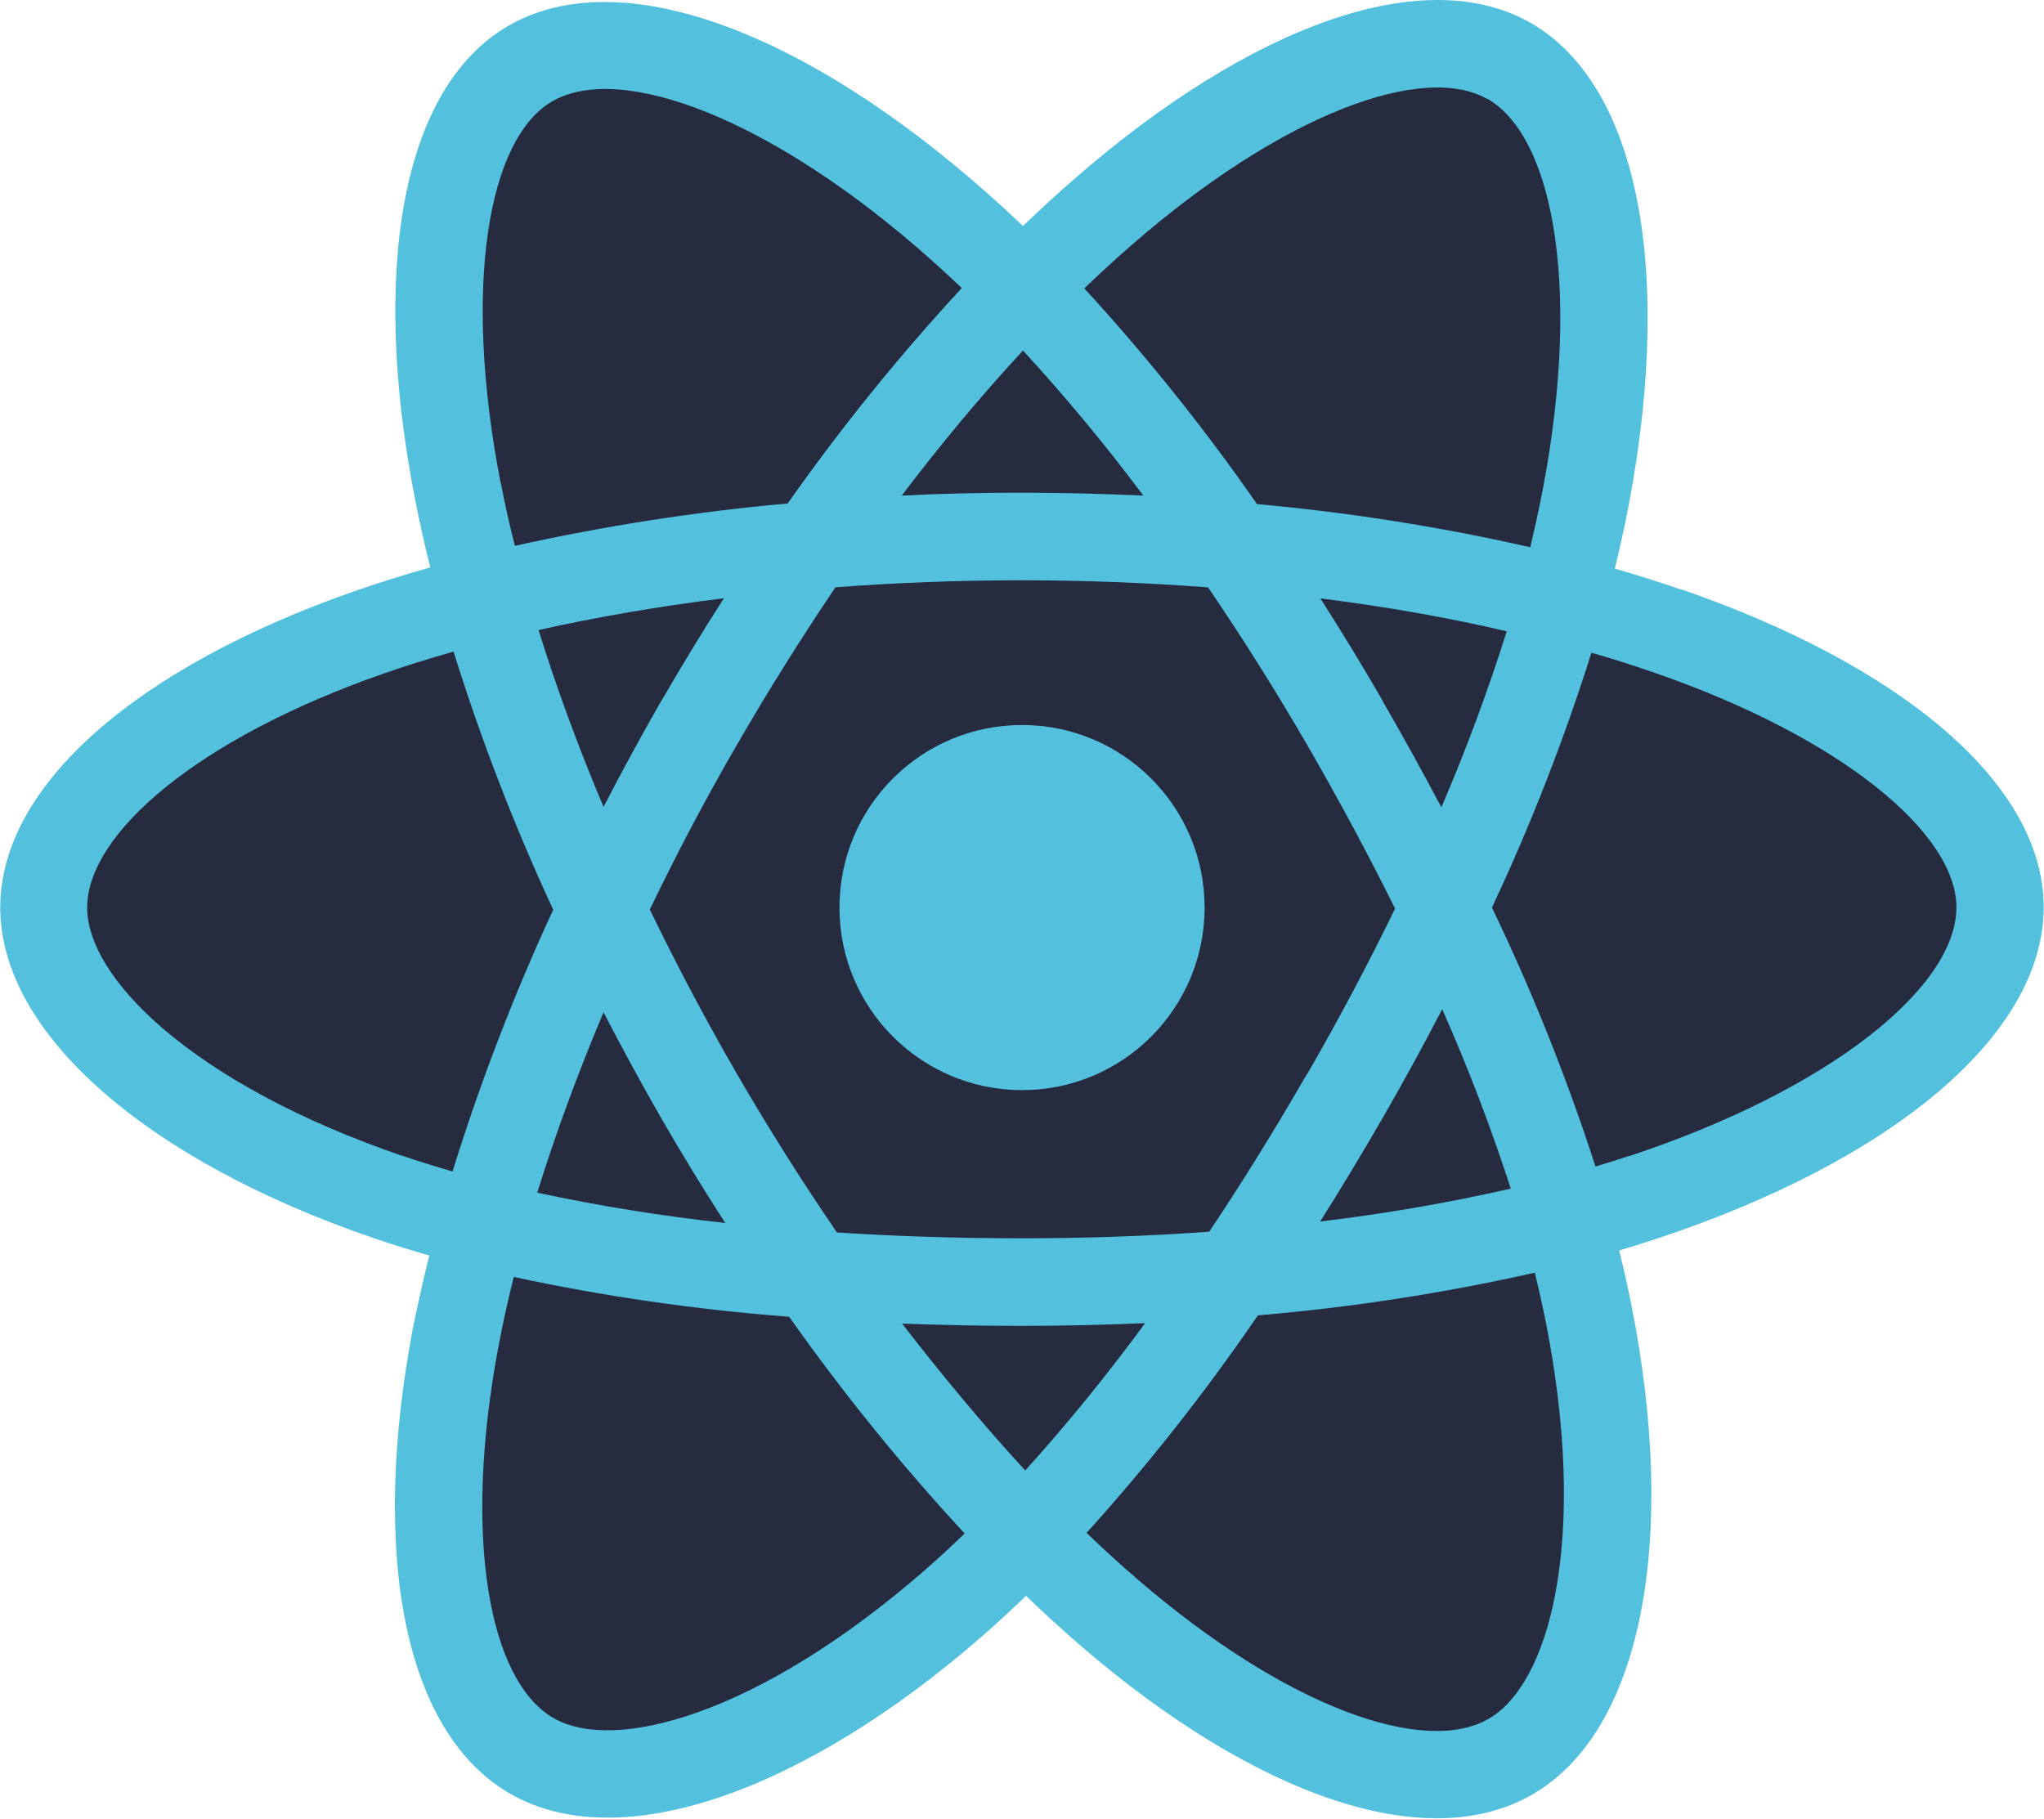
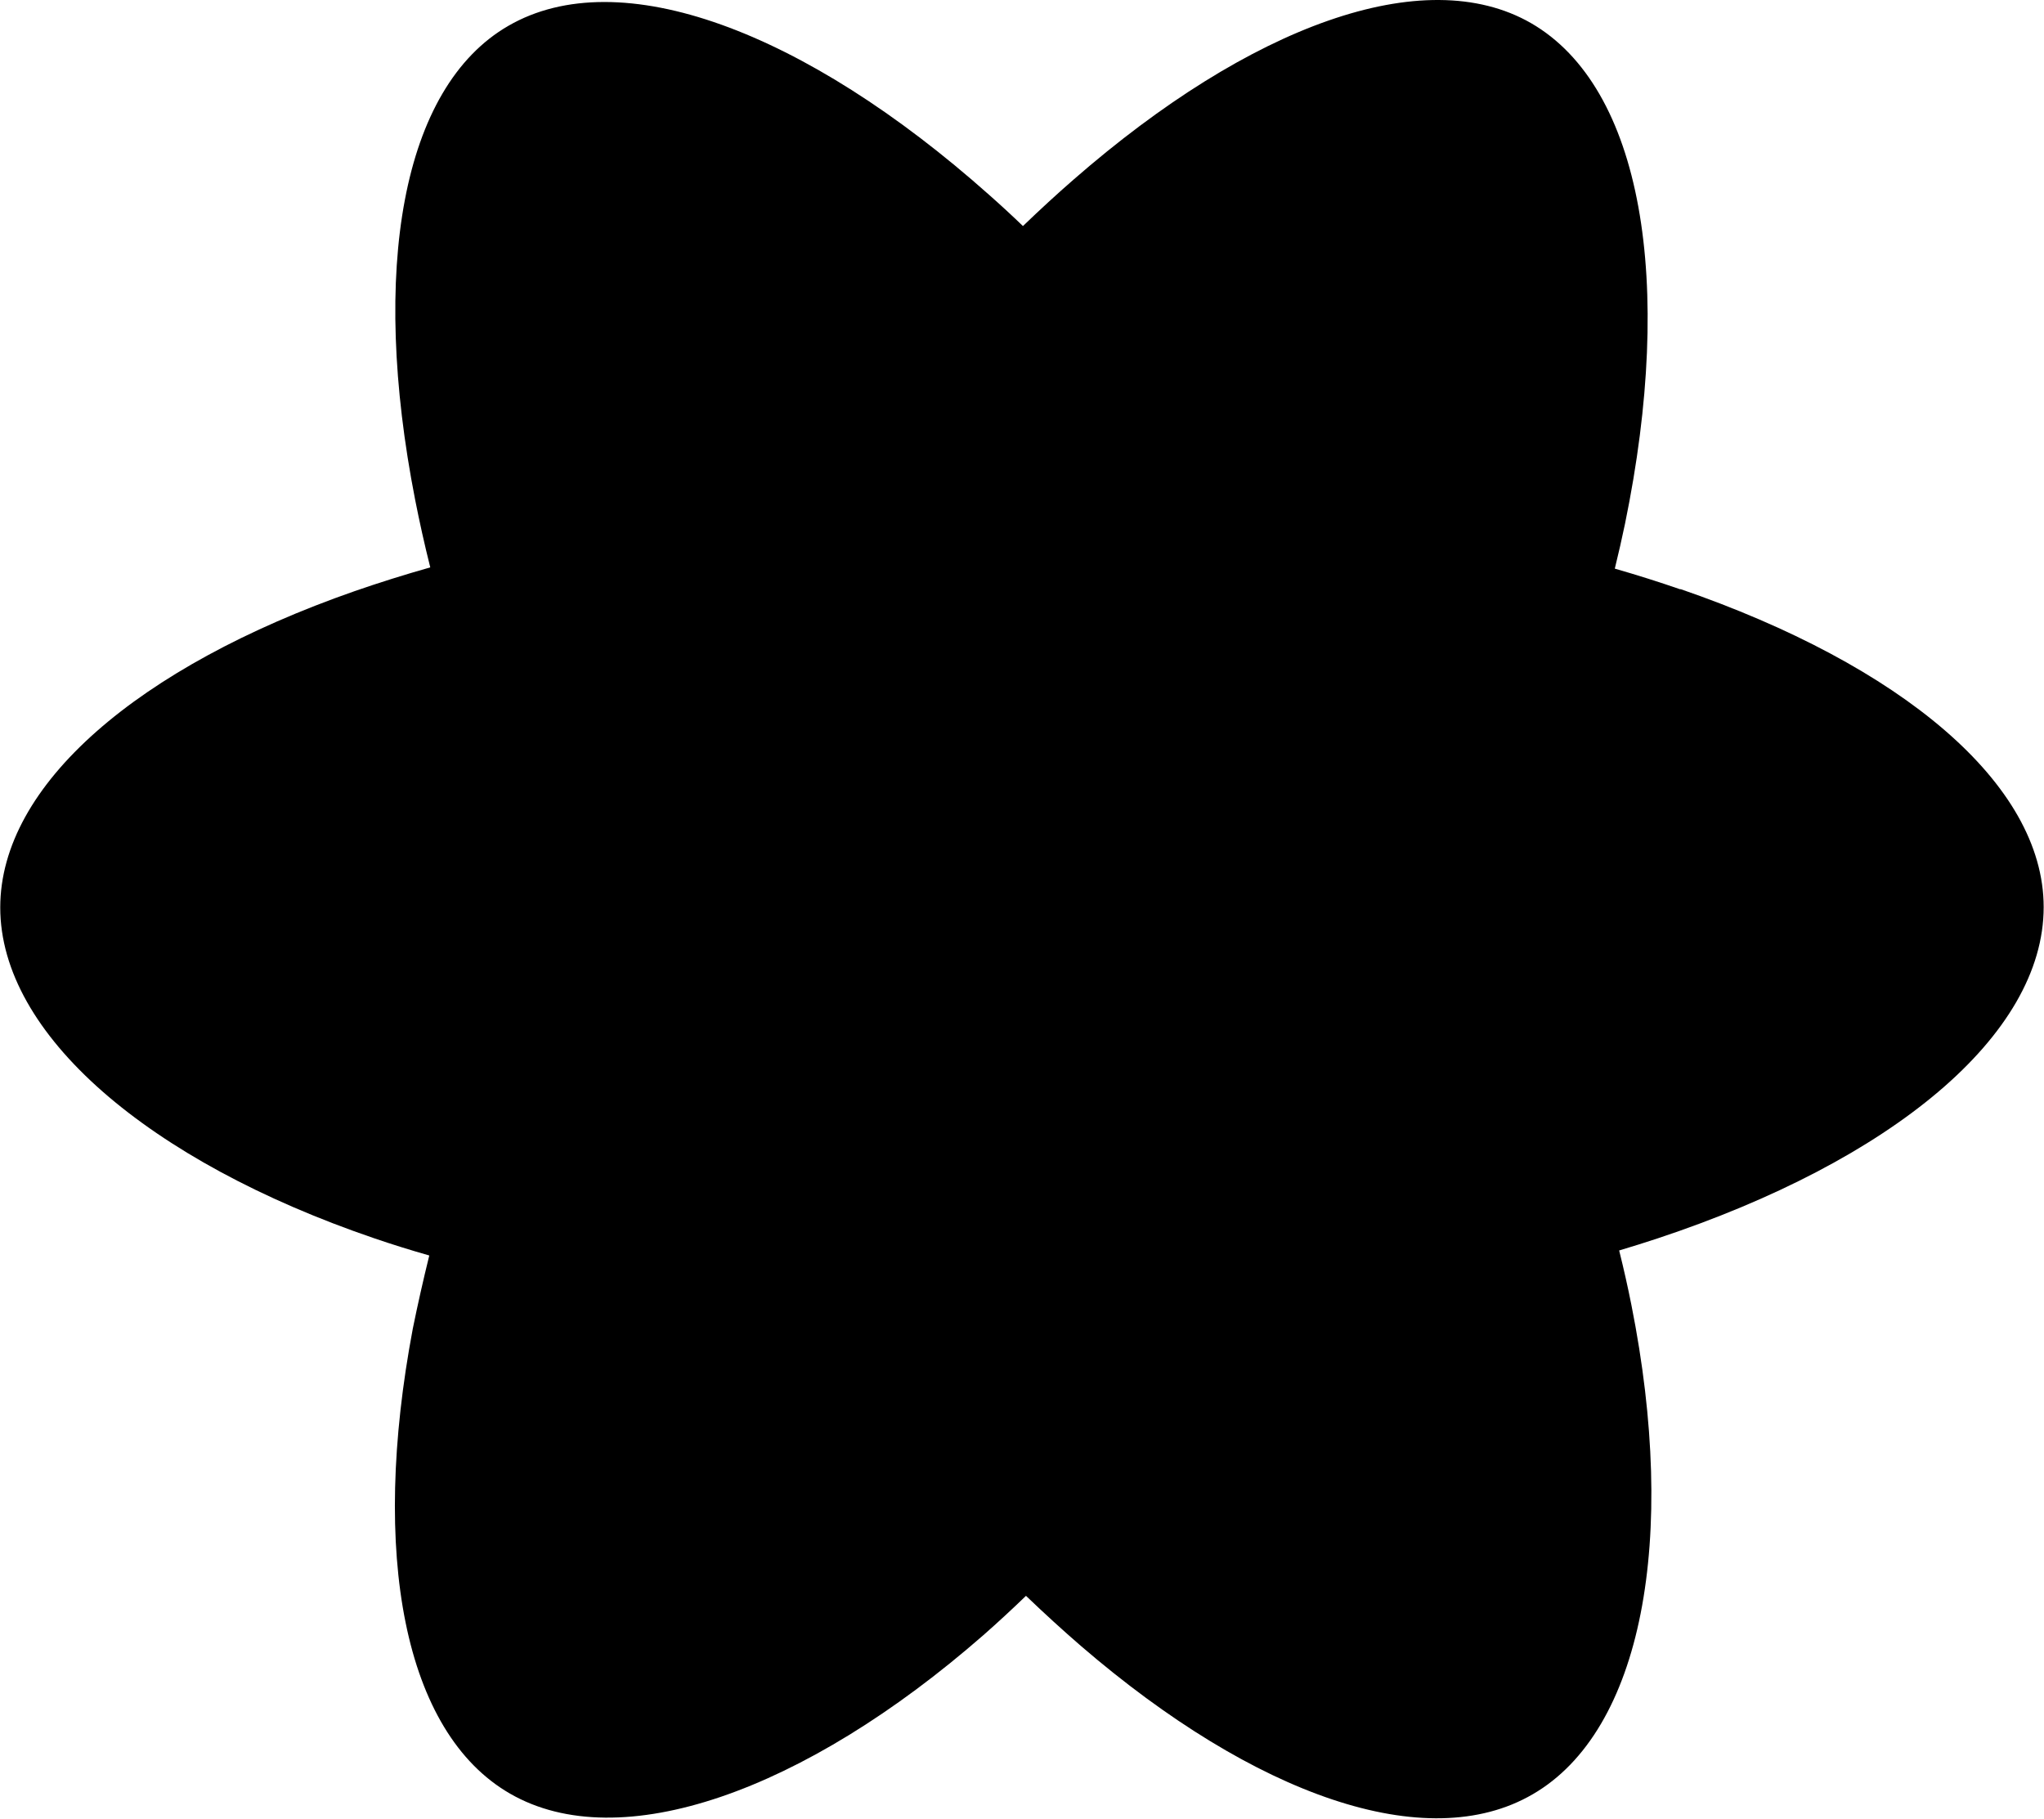
<svg xmlns="http://www.w3.org/2000/svg" id="a421d5b9-5b2f-48eb-a367-1542e1a991e0" data-name="Layer 1" viewBox="0 0 248.55 221.14">
  <defs>
    <style>.a07892b7-4fea-4628-9d27-6bd25beeff87{fill:#53c1de;}.e79d2161-0830-42a5-84a0-7e4a3a5c9f39{fill:#262b40;}</style>
  </defs>
-   <path class="a07892b7-4fea-4628-9d27-6bd25beeff87" d="M208.33,76.13q-3.87-1.34-8-2.53c.45-1.84.87-3.66,1.24-5.45,6.05-29.4,2.09-53.09-11.43-60.89-13-7.47-34.17.32-55.59,19-2.06,1.79-4.12,3.69-6.19,5.68-1.37-1.32-2.75-2.59-4.12-3.8C101.8,8.17,79.3-.23,65.79,7.59c-13,7.5-16.79,29.76-11.34,57.63.53,2.69,1.14,5.44,1.84,8.23-3.18.9-6.26,1.87-9.2,2.89C20.78,85.52,4,99.9,4,114.81c0,15.4,18,30.85,45.45,40.22,2.16.74,4.41,1.44,6.72,2.1q-1.12,4.55-2,8.88C49,193.39,53.05,215.13,66,222.58c13.34,7.69,35.74-.22,57.55-19.28q2.58-2.27,5.18-4.78,3.38,3.24,6.72,6.13c21.13,18.18,42,25.52,54.9,18,13.33-7.72,17.66-31.08,12-59.49-.43-2.17-.93-4.39-1.49-6.64q2.35-.7,4.62-1.45c28.49-9.44,47-24.7,47-40.31,0-15-17.35-29.44-44.19-38.68Z" transform="translate(-3.97 -4.45)" />
-   <path class="e79d2161-0830-42a5-84a0-7e4a3a5c9f39" d="M202.15,145c-1.36.45-2.75.89-4.17,1.31a250.45,250.45,0,0,0-12.59-31.49,248.72,248.72,0,0,0,12.1-31c2.54.74,5,1.52,7.38,2.34,23,7.91,37,19.62,37,28.64,0,9.61-15.15,22.08-39.75,30.23Zm-10.21,20.23c2.49,12.57,2.84,23.93,1.2,32.81-1.48,8-4.46,13.3-8.14,15.43-7.83,4.53-24.59-1.36-42.65-16.91-2.07-1.78-4.16-3.68-6.25-5.7a249.63,249.63,0,0,0,20.83-26.45,248.53,248.53,0,0,0,33.67-5.19q.75,3.08,1.34,6ZM88.71,212.72c-7.66,2.71-13.75,2.78-17.44.66-7.84-4.52-11.09-22-6.65-45.39.51-2.68,1.12-5.44,1.82-8.25a248.94,248.94,0,0,0,33.49,4.84,257.26,257.26,0,0,0,21.34,26.36q-2.38,2.3-4.74,4.37c-9.64,8.42-19.31,14.41-27.82,17.41ZM52.85,145c-12.12-4.15-22.12-9.53-29-15.41-6.17-5.28-9.28-10.52-9.28-14.77,0-9,13.49-20.59,36-28.44q4.09-1.43,8.55-2.69a254.19,254.19,0,0,0,12.12,31.39A257.65,257.65,0,0,0,59,146.91c-2.12-.61-4.16-1.25-6.14-1.92Zm12-81.81C60.2,39.31,63.3,21.3,71.11,16.78c8.32-4.82,26.7,2,46.08,19.26q1.86,1.65,3.73,3.44a253.22,253.22,0,0,0-21.17,26.2,259.12,259.12,0,0,0-33.17,5.15q-1-3.9-1.71-7.65ZM172.09,89.65q-3.69-6.37-7.56-12.43c7.93,1,15.53,2.33,22.66,4a226.7,226.7,0,0,1-7.95,21.41q-3.39-6.42-7.15-12.94ZM128.36,47.07A225.64,225.64,0,0,1,143,64.72q-7.29-.34-14.74-.35t-14.64.35c4.83-6.37,9.78-12.29,14.75-17.65Zm-44,42.65q-3.67,6.41-7,12.86c-3.1-7.34-5.74-14.55-7.9-21.51C76.54,79.48,84.1,78.19,92,77.2q-3.92,6.1-7.62,12.52Zm7.85,63.46a224.64,224.64,0,0,1-22.91-3.69c2.2-7.08,4.9-14.45,8.06-21.94q3.33,6.45,7,12.86h0q3.77,6.53,7.8,12.77Zm36.45,30.12c-5-5.43-10-11.43-15-17.89,4.76.18,9.62.28,14.55.28s10.07-.12,15-.33a226.91,226.91,0,0,1-14.59,17.94Zm50.68-56.13A225.13,225.13,0,0,1,187.68,149a225.06,225.06,0,0,1-23.18,4q3.87-6.13,7.63-12.65t7.21-13.17ZM162.93,135q-5.82,10.11-11.92,19.24c-7.38.53-15,.8-22.76.8s-15.26-.24-22.51-.71c-4.21-6.15-8.29-12.6-12.15-19.27h0c-3.85-6.65-7.39-13.36-10.6-20,3.21-6.69,6.74-13.4,10.57-20h0c3.84-6.66,7.88-13.08,12-19.19,7.4-.56,15-.85,22.64-.85h0c7.69,0,15.28.3,22.67.86Q157.09,85,162.9,95c3.89,6.73,7.47,13.4,10.71,19.94-3.23,6.66-6.8,13.39-10.68,20.12ZM184.84,16.46c8.32,4.8,11.56,24.16,6.33,49.54q-.51,2.43-1.12,5a254.26,254.26,0,0,0-33.23-5.25,249,249,0,0,0-21-26.23c1.91-1.83,3.82-3.59,5.72-5.24,18.35-16,35.5-22.27,43.32-17.77Z" transform="translate(-3.97 -4.45)" />
-   <path class="a07892b7-4fea-4628-9d27-6bd25beeff87" d="M128.25,92.62a22.2,22.2,0,1,1-22.2,22.19,22.19,22.19,0,0,1,22.2-22.19" transform="translate(-3.97 -4.45)" />
+   <path className="a07892b7-4fea-4628-9d27-6bd25beeff87" d="M208.33,76.13q-3.87-1.34-8-2.53c.45-1.84.87-3.66,1.24-5.45,6.05-29.4,2.09-53.09-11.43-60.89-13-7.47-34.17.32-55.59,19-2.06,1.79-4.12,3.69-6.19,5.68-1.37-1.32-2.75-2.59-4.12-3.8C101.8,8.17,79.3-.23,65.79,7.59c-13,7.5-16.79,29.76-11.34,57.63.53,2.69,1.14,5.44,1.84,8.23-3.18.9-6.26,1.87-9.2,2.89C20.78,85.52,4,99.9,4,114.81c0,15.4,18,30.85,45.45,40.22,2.16.74,4.41,1.44,6.72,2.1q-1.12,4.55-2,8.88C49,193.39,53.05,215.13,66,222.58c13.34,7.69,35.74-.22,57.55-19.28q2.58-2.27,5.18-4.78,3.38,3.24,6.72,6.13c21.13,18.18,42,25.52,54.9,18,13.33-7.72,17.66-31.08,12-59.49-.43-2.17-.93-4.39-1.49-6.64q2.35-.7,4.62-1.45c28.49-9.44,47-24.7,47-40.31,0-15-17.35-29.44-44.19-38.68Z" transform="translate(-3.97 -4.45)" />
+   <path className="e79d2161-0830-42a5-84a0-7e4a3a5c9f39" d="M202.15,145c-1.36.45-2.75.89-4.17,1.31a250.45,250.45,0,0,0-12.59-31.49,248.72,248.72,0,0,0,12.1-31c2.54.74,5,1.52,7.38,2.34,23,7.91,37,19.62,37,28.64,0,9.61-15.15,22.08-39.75,30.23Zm-10.21,20.23c2.49,12.57,2.84,23.93,1.2,32.81-1.48,8-4.46,13.3-8.14,15.43-7.83,4.53-24.59-1.36-42.65-16.91-2.07-1.78-4.16-3.68-6.25-5.7a249.63,249.63,0,0,0,20.83-26.45,248.53,248.53,0,0,0,33.67-5.19q.75,3.08,1.34,6ZM88.71,212.72c-7.66,2.71-13.75,2.78-17.44.66-7.84-4.52-11.09-22-6.65-45.39.51-2.68,1.12-5.44,1.82-8.25a248.94,248.94,0,0,0,33.49,4.84,257.26,257.26,0,0,0,21.34,26.36q-2.38,2.3-4.74,4.37c-9.64,8.42-19.31,14.41-27.82,17.41ZM52.85,145c-12.12-4.15-22.12-9.53-29-15.41-6.17-5.28-9.28-10.52-9.28-14.77,0-9,13.49-20.59,36-28.44q4.09-1.43,8.55-2.69a254.19,254.19,0,0,0,12.12,31.39A257.65,257.65,0,0,0,59,146.91c-2.12-.61-4.16-1.25-6.14-1.92Zm12-81.81C60.2,39.31,63.3,21.3,71.11,16.78c8.32-4.82,26.7,2,46.08,19.26q1.86,1.65,3.73,3.44a253.22,253.22,0,0,0-21.17,26.2,259.12,259.12,0,0,0-33.17,5.15q-1-3.9-1.71-7.65ZM172.09,89.65q-3.69-6.37-7.56-12.43c7.93,1,15.53,2.33,22.66,4a226.7,226.7,0,0,1-7.95,21.41q-3.39-6.42-7.15-12.94ZM128.36,47.07A225.64,225.64,0,0,1,143,64.72q-7.29-.34-14.74-.35t-14.64.35c4.83-6.37,9.78-12.29,14.75-17.65Zm-44,42.65q-3.67,6.41-7,12.86c-3.1-7.34-5.74-14.55-7.9-21.51C76.54,79.48,84.1,78.19,92,77.2q-3.92,6.1-7.62,12.52Zm7.85,63.46a224.64,224.64,0,0,1-22.91-3.69c2.2-7.08,4.9-14.45,8.06-21.94q3.33,6.45,7,12.86h0q3.77,6.53,7.8,12.77Zm36.45,30.12c-5-5.43-10-11.43-15-17.89,4.76.18,9.62.28,14.55.28s10.07-.12,15-.33a226.91,226.91,0,0,1-14.59,17.94Zm50.68-56.13A225.13,225.13,0,0,1,187.68,149a225.06,225.06,0,0,1-23.18,4q3.87-6.13,7.63-12.65t7.21-13.17ZM162.93,135q-5.82,10.11-11.92,19.24c-7.38.53-15,.8-22.76.8s-15.26-.24-22.51-.71c-4.21-6.15-8.29-12.6-12.15-19.27h0c-3.85-6.65-7.39-13.36-10.6-20,3.21-6.69,6.74-13.4,10.57-20h0c3.84-6.66,7.88-13.08,12-19.19,7.4-.56,15-.85,22.64-.85h0c7.69,0,15.28.3,22.67.86Q157.09,85,162.9,95c3.89,6.73,7.47,13.4,10.71,19.94-3.23,6.66-6.8,13.39-10.68,20.12ZM184.84,16.46c8.32,4.8,11.56,24.16,6.33,49.54q-.51,2.43-1.12,5a254.26,254.26,0,0,0-33.23-5.25,249,249,0,0,0-21-26.23c1.91-1.83,3.82-3.59,5.72-5.24,18.35-16,35.5-22.27,43.32-17.77Z" transform="translate(-3.97 -4.45)" />
+   <path className="a07892b7-4fea-4628-9d27-6bd25beeff87" d="M128.25,92.62a22.2,22.2,0,1,1-22.2,22.19,22.19,22.19,0,0,1,22.2-22.19" transform="translate(-3.97 -4.45)" />
</svg>
